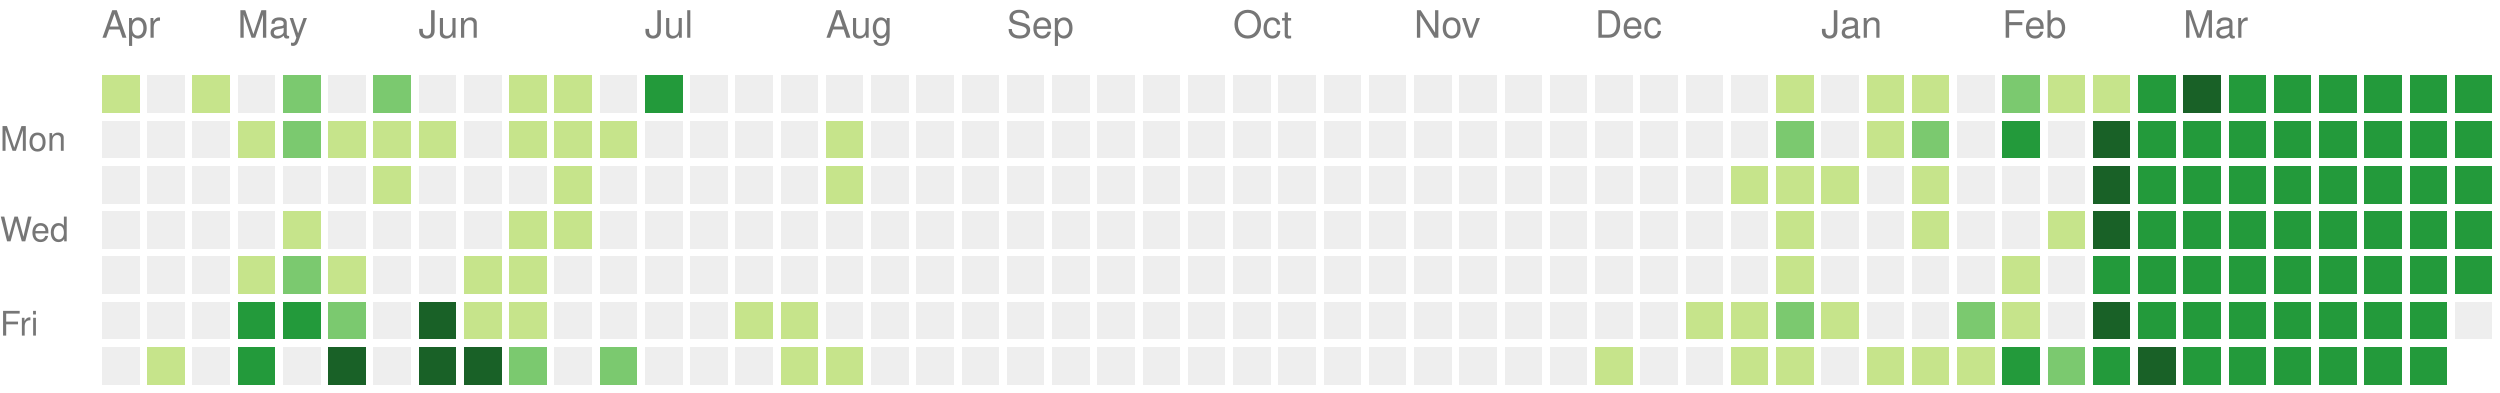
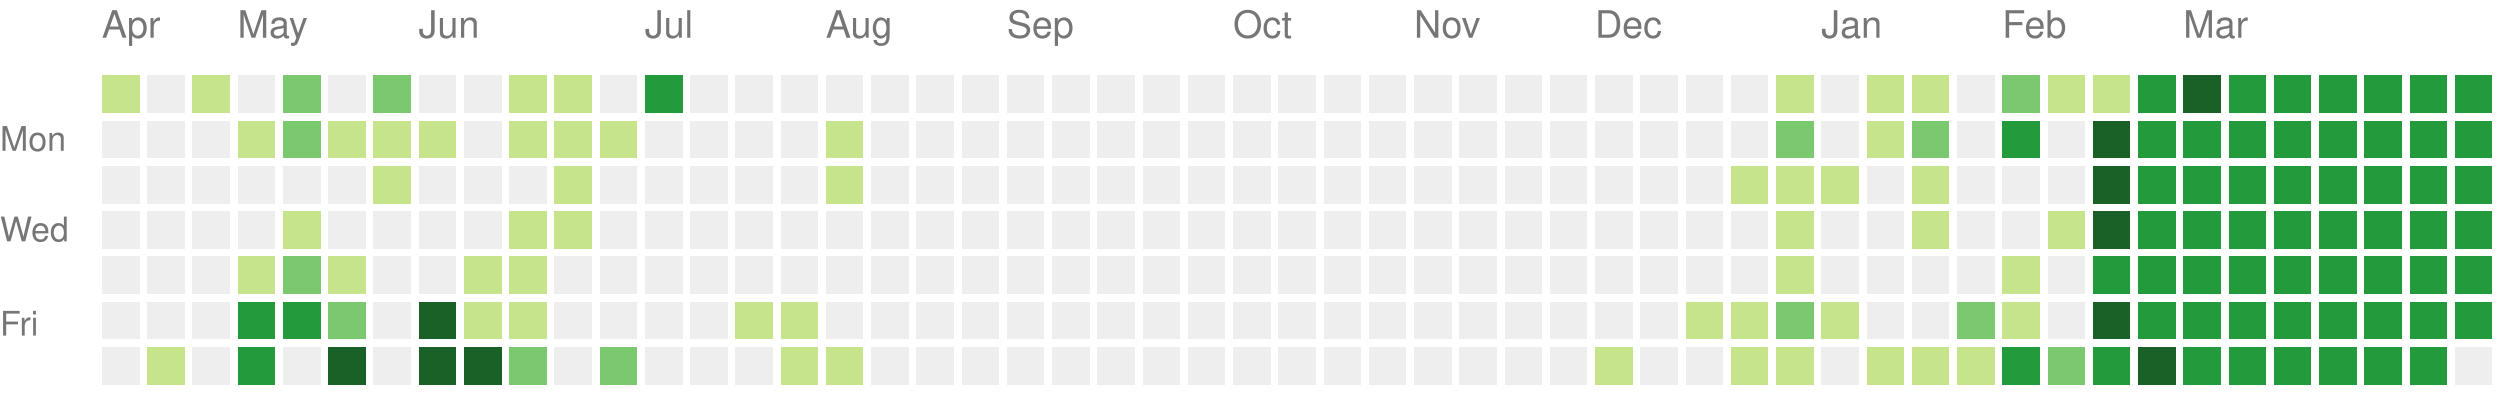
<svg xmlns="http://www.w3.org/2000/svg" version="1.1" width="663" height="104">
  <rect style="fill:#c6e48b;shape-rendering:crispedges;" data-score="1" data-date="2024-04-14" x="27" y="20" width="10" height="10" />
  <rect style="fill:#eeeeee;shape-rendering:crispedges;" data-score="0" data-date="2024-04-21" x="39" y="20" width="10" height="10" />
  <rect style="fill:#c6e48b;shape-rendering:crispedges;" data-score="1" data-date="2024-04-28" x="51" y="20" width="10" height="10" />
  <rect style="fill:#eeeeee;shape-rendering:crispedges;" data-score="0" data-date="2024-05-05" x="63" y="20" width="10" height="10" />
  <rect style="fill:#7bc96f;shape-rendering:crispedges;" data-score="2" data-date="2024-05-12" x="75" y="20" width="10" height="10" />
  <rect style="fill:#eeeeee;shape-rendering:crispedges;" data-score="0" data-date="2024-05-19" x="87" y="20" width="10" height="10" />
  <rect style="fill:#7bc96f;shape-rendering:crispedges;" data-score="2" data-date="2024-05-26" x="99" y="20" width="10" height="10" />
  <rect style="fill:#eeeeee;shape-rendering:crispedges;" data-score="0" data-date="2024-06-02" x="111" y="20" width="10" height="10" />
  <rect style="fill:#eeeeee;shape-rendering:crispedges;" data-score="0" data-date="2024-06-09" x="123" y="20" width="10" height="10" />
  <rect style="fill:#c6e48b;shape-rendering:crispedges;" data-score="1" data-date="2024-06-16" x="135" y="20" width="10" height="10" />
  <rect style="fill:#c6e48b;shape-rendering:crispedges;" data-score="1" data-date="2024-06-23" x="147" y="20" width="10" height="10" />
  <rect style="fill:#eeeeee;shape-rendering:crispedges;" data-score="0" data-date="2024-06-30" x="159" y="20" width="10" height="10" />
  <rect style="fill:#239a3b;shape-rendering:crispedges;" data-score="3" data-date="2024-07-07" x="171" y="20" width="10" height="10" />
  <rect style="fill:#eeeeee;shape-rendering:crispedges;" data-score="0" data-date="2024-07-14" x="183" y="20" width="10" height="10" />
  <rect style="fill:#eeeeee;shape-rendering:crispedges;" data-score="0" data-date="2024-07-21" x="195" y="20" width="10" height="10" />
  <rect style="fill:#eeeeee;shape-rendering:crispedges;" data-score="0" data-date="2024-07-28" x="207" y="20" width="10" height="10" />
  <rect style="fill:#eeeeee;shape-rendering:crispedges;" data-score="0" data-date="2024-08-04" x="219" y="20" width="10" height="10" />
  <rect style="fill:#eeeeee;shape-rendering:crispedges;" data-score="0" data-date="2024-08-11" x="231" y="20" width="10" height="10" />
  <rect style="fill:#eeeeee;shape-rendering:crispedges;" data-score="0" data-date="2024-08-18" x="243" y="20" width="10" height="10" />
  <rect style="fill:#eeeeee;shape-rendering:crispedges;" data-score="0" data-date="2024-08-25" x="255" y="20" width="10" height="10" />
  <rect style="fill:#eeeeee;shape-rendering:crispedges;" data-score="0" data-date="2024-09-01" x="267" y="20" width="10" height="10" />
  <rect style="fill:#eeeeee;shape-rendering:crispedges;" data-score="0" data-date="2024-09-08" x="279" y="20" width="10" height="10" />
  <rect style="fill:#eeeeee;shape-rendering:crispedges;" data-score="0" data-date="2024-09-15" x="291" y="20" width="10" height="10" />
  <rect style="fill:#eeeeee;shape-rendering:crispedges;" data-score="0" data-date="2024-09-22" x="303" y="20" width="10" height="10" />
  <rect style="fill:#eeeeee;shape-rendering:crispedges;" data-score="0" data-date="2024-09-29" x="315" y="20" width="10" height="10" />
  <rect style="fill:#eeeeee;shape-rendering:crispedges;" data-score="0" data-date="2024-10-06" x="327" y="20" width="10" height="10" />
  <rect style="fill:#eeeeee;shape-rendering:crispedges;" data-score="0" data-date="2024-10-13" x="339" y="20" width="10" height="10" />
  <rect style="fill:#eeeeee;shape-rendering:crispedges;" data-score="0" data-date="2024-10-20" x="351" y="20" width="10" height="10" />
  <rect style="fill:#eeeeee;shape-rendering:crispedges;" data-score="0" data-date="2024-10-27" x="363" y="20" width="10" height="10" />
  <rect style="fill:#eeeeee;shape-rendering:crispedges;" data-score="0" data-date="2024-11-03" x="375" y="20" width="10" height="10" />
  <rect style="fill:#eeeeee;shape-rendering:crispedges;" data-score="0" data-date="2024-11-10" x="387" y="20" width="10" height="10" />
  <rect style="fill:#eeeeee;shape-rendering:crispedges;" data-score="0" data-date="2024-11-17" x="399" y="20" width="10" height="10" />
  <rect style="fill:#eeeeee;shape-rendering:crispedges;" data-score="0" data-date="2024-11-24" x="411" y="20" width="10" height="10" />
  <rect style="fill:#eeeeee;shape-rendering:crispedges;" data-score="0" data-date="2024-12-01" x="423" y="20" width="10" height="10" />
  <rect style="fill:#eeeeee;shape-rendering:crispedges;" data-score="0" data-date="2024-12-08" x="435" y="20" width="10" height="10" />
  <rect style="fill:#eeeeee;shape-rendering:crispedges;" data-score="0" data-date="2024-12-15" x="447" y="20" width="10" height="10" />
  <rect style="fill:#eeeeee;shape-rendering:crispedges;" data-score="0" data-date="2024-12-22" x="459" y="20" width="10" height="10" />
  <rect style="fill:#c6e48b;shape-rendering:crispedges;" data-score="1" data-date="2024-12-29" x="471" y="20" width="10" height="10" />
  <rect style="fill:#eeeeee;shape-rendering:crispedges;" data-score="0" data-date="2025-01-05" x="483" y="20" width="10" height="10" />
  <rect style="fill:#c6e48b;shape-rendering:crispedges;" data-score="1" data-date="2025-01-12" x="495" y="20" width="10" height="10" />
  <rect style="fill:#c6e48b;shape-rendering:crispedges;" data-score="1" data-date="2025-01-19" x="507" y="20" width="10" height="10" />
  <rect style="fill:#eeeeee;shape-rendering:crispedges;" data-score="0" data-date="2025-01-26" x="519" y="20" width="10" height="10" />
  <rect style="fill:#7bc96f;shape-rendering:crispedges;" data-score="2" data-date="2025-02-02" x="531" y="20" width="10" height="10" />
  <rect style="fill:#c6e48b;shape-rendering:crispedges;" data-score="1" data-date="2025-02-09" x="543" y="20" width="10" height="10" />
  <rect style="fill:#c6e48b;shape-rendering:crispedges;" data-score="1" data-date="2025-02-16" x="555" y="20" width="10" height="10" />
  <rect style="fill:#239a3b;shape-rendering:crispedges;" data-score="3" data-date="2025-02-23" x="567" y="20" width="10" height="10" />
  <rect style="fill:#196127;shape-rendering:crispedges;" data-score="4" data-date="2025-03-02" x="579" y="20" width="10" height="10" />
  <rect style="fill:#239a3b;shape-rendering:crispedges;" data-score="3" data-date="2025-03-09" x="591" y="20" width="10" height="10" />
  <rect style="fill:#239a3b;shape-rendering:crispedges;" data-score="3" data-date="2025-03-16" x="603" y="20" width="10" height="10" />
  <rect style="fill:#239a3b;shape-rendering:crispedges;" data-score="3" data-date="2025-03-23" x="615" y="20" width="10" height="10" />
  <rect style="fill:#239a3b;shape-rendering:crispedges;" data-score="3" data-date="2025-03-30" x="627" y="20" width="10" height="10" />
  <rect style="fill:#239a3b;shape-rendering:crispedges;" data-score="3" data-date="2025-04-06" x="639" y="20" width="10" height="10" />
  <rect style="fill:#239a3b;shape-rendering:crispedges;" data-score="3" data-date="2025-04-13" x="651" y="20" width="10" height="10" />
  <rect style="fill:#eeeeee;shape-rendering:crispedges;" data-score="0" data-date="2024-04-15" x="27" y="32" width="10" height="10" />
  <rect style="fill:#eeeeee;shape-rendering:crispedges;" data-score="0" data-date="2024-04-22" x="39" y="32" width="10" height="10" />
  <rect style="fill:#eeeeee;shape-rendering:crispedges;" data-score="0" data-date="2024-04-29" x="51" y="32" width="10" height="10" />
  <rect style="fill:#c6e48b;shape-rendering:crispedges;" data-score="1" data-date="2024-05-06" x="63" y="32" width="10" height="10" />
  <rect style="fill:#7bc96f;shape-rendering:crispedges;" data-score="2" data-date="2024-05-13" x="75" y="32" width="10" height="10" />
  <rect style="fill:#c6e48b;shape-rendering:crispedges;" data-score="1" data-date="2024-05-20" x="87" y="32" width="10" height="10" />
  <rect style="fill:#c6e48b;shape-rendering:crispedges;" data-score="1" data-date="2024-05-27" x="99" y="32" width="10" height="10" />
  <rect style="fill:#c6e48b;shape-rendering:crispedges;" data-score="1" data-date="2024-06-03" x="111" y="32" width="10" height="10" />
  <rect style="fill:#eeeeee;shape-rendering:crispedges;" data-score="0" data-date="2024-06-10" x="123" y="32" width="10" height="10" />
  <rect style="fill:#c6e48b;shape-rendering:crispedges;" data-score="1" data-date="2024-06-17" x="135" y="32" width="10" height="10" />
  <rect style="fill:#c6e48b;shape-rendering:crispedges;" data-score="1" data-date="2024-06-24" x="147" y="32" width="10" height="10" />
  <rect style="fill:#c6e48b;shape-rendering:crispedges;" data-score="1" data-date="2024-07-01" x="159" y="32" width="10" height="10" />
  <rect style="fill:#eeeeee;shape-rendering:crispedges;" data-score="0" data-date="2024-07-08" x="171" y="32" width="10" height="10" />
  <rect style="fill:#eeeeee;shape-rendering:crispedges;" data-score="0" data-date="2024-07-15" x="183" y="32" width="10" height="10" />
  <rect style="fill:#eeeeee;shape-rendering:crispedges;" data-score="0" data-date="2024-07-22" x="195" y="32" width="10" height="10" />
  <rect style="fill:#eeeeee;shape-rendering:crispedges;" data-score="0" data-date="2024-07-29" x="207" y="32" width="10" height="10" />
  <rect style="fill:#c6e48b;shape-rendering:crispedges;" data-score="1" data-date="2024-08-05" x="219" y="32" width="10" height="10" />
  <rect style="fill:#eeeeee;shape-rendering:crispedges;" data-score="0" data-date="2024-08-12" x="231" y="32" width="10" height="10" />
  <rect style="fill:#eeeeee;shape-rendering:crispedges;" data-score="0" data-date="2024-08-19" x="243" y="32" width="10" height="10" />
  <rect style="fill:#eeeeee;shape-rendering:crispedges;" data-score="0" data-date="2024-08-26" x="255" y="32" width="10" height="10" />
  <rect style="fill:#eeeeee;shape-rendering:crispedges;" data-score="0" data-date="2024-09-02" x="267" y="32" width="10" height="10" />
  <rect style="fill:#eeeeee;shape-rendering:crispedges;" data-score="0" data-date="2024-09-09" x="279" y="32" width="10" height="10" />
  <rect style="fill:#eeeeee;shape-rendering:crispedges;" data-score="0" data-date="2024-09-16" x="291" y="32" width="10" height="10" />
  <rect style="fill:#eeeeee;shape-rendering:crispedges;" data-score="0" data-date="2024-09-23" x="303" y="32" width="10" height="10" />
  <rect style="fill:#eeeeee;shape-rendering:crispedges;" data-score="0" data-date="2024-09-30" x="315" y="32" width="10" height="10" />
  <rect style="fill:#eeeeee;shape-rendering:crispedges;" data-score="0" data-date="2024-10-07" x="327" y="32" width="10" height="10" />
  <rect style="fill:#eeeeee;shape-rendering:crispedges;" data-score="0" data-date="2024-10-14" x="339" y="32" width="10" height="10" />
  <rect style="fill:#eeeeee;shape-rendering:crispedges;" data-score="0" data-date="2024-10-21" x="351" y="32" width="10" height="10" />
  <rect style="fill:#eeeeee;shape-rendering:crispedges;" data-score="0" data-date="2024-10-28" x="363" y="32" width="10" height="10" />
  <rect style="fill:#eeeeee;shape-rendering:crispedges;" data-score="0" data-date="2024-11-04" x="375" y="32" width="10" height="10" />
  <rect style="fill:#eeeeee;shape-rendering:crispedges;" data-score="0" data-date="2024-11-11" x="387" y="32" width="10" height="10" />
  <rect style="fill:#eeeeee;shape-rendering:crispedges;" data-score="0" data-date="2024-11-18" x="399" y="32" width="10" height="10" />
  <rect style="fill:#eeeeee;shape-rendering:crispedges;" data-score="0" data-date="2024-11-25" x="411" y="32" width="10" height="10" />
  <rect style="fill:#eeeeee;shape-rendering:crispedges;" data-score="0" data-date="2024-12-02" x="423" y="32" width="10" height="10" />
  <rect style="fill:#eeeeee;shape-rendering:crispedges;" data-score="0" data-date="2024-12-09" x="435" y="32" width="10" height="10" />
  <rect style="fill:#eeeeee;shape-rendering:crispedges;" data-score="0" data-date="2024-12-16" x="447" y="32" width="10" height="10" />
  <rect style="fill:#eeeeee;shape-rendering:crispedges;" data-score="0" data-date="2024-12-23" x="459" y="32" width="10" height="10" />
  <rect style="fill:#7bc96f;shape-rendering:crispedges;" data-score="2" data-date="2024-12-30" x="471" y="32" width="10" height="10" />
  <rect style="fill:#eeeeee;shape-rendering:crispedges;" data-score="0" data-date="2025-01-06" x="483" y="32" width="10" height="10" />
  <rect style="fill:#c6e48b;shape-rendering:crispedges;" data-score="1" data-date="2025-01-13" x="495" y="32" width="10" height="10" />
  <rect style="fill:#7bc96f;shape-rendering:crispedges;" data-score="2" data-date="2025-01-20" x="507" y="32" width="10" height="10" />
  <rect style="fill:#eeeeee;shape-rendering:crispedges;" data-score="0" data-date="2025-01-27" x="519" y="32" width="10" height="10" />
  <rect style="fill:#239a3b;shape-rendering:crispedges;" data-score="3" data-date="2025-02-03" x="531" y="32" width="10" height="10" />
  <rect style="fill:#eeeeee;shape-rendering:crispedges;" data-score="0" data-date="2025-02-10" x="543" y="32" width="10" height="10" />
  <rect style="fill:#196127;shape-rendering:crispedges;" data-score="4" data-date="2025-02-17" x="555" y="32" width="10" height="10" />
  <rect style="fill:#239a3b;shape-rendering:crispedges;" data-score="3" data-date="2025-02-24" x="567" y="32" width="10" height="10" />
  <rect style="fill:#239a3b;shape-rendering:crispedges;" data-score="3" data-date="2025-03-03" x="579" y="32" width="10" height="10" />
  <rect style="fill:#239a3b;shape-rendering:crispedges;" data-score="3" data-date="2025-03-10" x="591" y="32" width="10" height="10" />
  <rect style="fill:#239a3b;shape-rendering:crispedges;" data-score="3" data-date="2025-03-17" x="603" y="32" width="10" height="10" />
  <rect style="fill:#239a3b;shape-rendering:crispedges;" data-score="3" data-date="2025-03-24" x="615" y="32" width="10" height="10" />
  <rect style="fill:#239a3b;shape-rendering:crispedges;" data-score="3" data-date="2025-03-31" x="627" y="32" width="10" height="10" />
  <rect style="fill:#239a3b;shape-rendering:crispedges;" data-score="3" data-date="2025-04-07" x="639" y="32" width="10" height="10" />
  <rect style="fill:#239a3b;shape-rendering:crispedges;" data-score="3" data-date="2025-04-14" x="651" y="32" width="10" height="10" />
  <rect style="fill:#eeeeee;shape-rendering:crispedges;" data-score="0" data-date="2024-04-16" x="27" y="44" width="10" height="10" />
  <rect style="fill:#eeeeee;shape-rendering:crispedges;" data-score="0" data-date="2024-04-23" x="39" y="44" width="10" height="10" />
  <rect style="fill:#eeeeee;shape-rendering:crispedges;" data-score="0" data-date="2024-04-30" x="51" y="44" width="10" height="10" />
  <rect style="fill:#eeeeee;shape-rendering:crispedges;" data-score="0" data-date="2024-05-07" x="63" y="44" width="10" height="10" />
  <rect style="fill:#eeeeee;shape-rendering:crispedges;" data-score="0" data-date="2024-05-14" x="75" y="44" width="10" height="10" />
  <rect style="fill:#eeeeee;shape-rendering:crispedges;" data-score="0" data-date="2024-05-21" x="87" y="44" width="10" height="10" />
  <rect style="fill:#c6e48b;shape-rendering:crispedges;" data-score="1" data-date="2024-05-28" x="99" y="44" width="10" height="10" />
  <rect style="fill:#eeeeee;shape-rendering:crispedges;" data-score="0" data-date="2024-06-04" x="111" y="44" width="10" height="10" />
  <rect style="fill:#eeeeee;shape-rendering:crispedges;" data-score="0" data-date="2024-06-11" x="123" y="44" width="10" height="10" />
  <rect style="fill:#eeeeee;shape-rendering:crispedges;" data-score="0" data-date="2024-06-18" x="135" y="44" width="10" height="10" />
  <rect style="fill:#c6e48b;shape-rendering:crispedges;" data-score="1" data-date="2024-06-25" x="147" y="44" width="10" height="10" />
  <rect style="fill:#eeeeee;shape-rendering:crispedges;" data-score="0" data-date="2024-07-02" x="159" y="44" width="10" height="10" />
  <rect style="fill:#eeeeee;shape-rendering:crispedges;" data-score="0" data-date="2024-07-09" x="171" y="44" width="10" height="10" />
  <rect style="fill:#eeeeee;shape-rendering:crispedges;" data-score="0" data-date="2024-07-16" x="183" y="44" width="10" height="10" />
  <rect style="fill:#eeeeee;shape-rendering:crispedges;" data-score="0" data-date="2024-07-23" x="195" y="44" width="10" height="10" />
  <rect style="fill:#eeeeee;shape-rendering:crispedges;" data-score="0" data-date="2024-07-30" x="207" y="44" width="10" height="10" />
  <rect style="fill:#c6e48b;shape-rendering:crispedges;" data-score="1" data-date="2024-08-06" x="219" y="44" width="10" height="10" />
  <rect style="fill:#eeeeee;shape-rendering:crispedges;" data-score="0" data-date="2024-08-13" x="231" y="44" width="10" height="10" />
  <rect style="fill:#eeeeee;shape-rendering:crispedges;" data-score="0" data-date="2024-08-20" x="243" y="44" width="10" height="10" />
  <rect style="fill:#eeeeee;shape-rendering:crispedges;" data-score="0" data-date="2024-08-27" x="255" y="44" width="10" height="10" />
  <rect style="fill:#eeeeee;shape-rendering:crispedges;" data-score="0" data-date="2024-09-03" x="267" y="44" width="10" height="10" />
  <rect style="fill:#eeeeee;shape-rendering:crispedges;" data-score="0" data-date="2024-09-10" x="279" y="44" width="10" height="10" />
  <rect style="fill:#eeeeee;shape-rendering:crispedges;" data-score="0" data-date="2024-09-17" x="291" y="44" width="10" height="10" />
  <rect style="fill:#eeeeee;shape-rendering:crispedges;" data-score="0" data-date="2024-09-24" x="303" y="44" width="10" height="10" />
  <rect style="fill:#eeeeee;shape-rendering:crispedges;" data-score="0" data-date="2024-10-01" x="315" y="44" width="10" height="10" />
  <rect style="fill:#eeeeee;shape-rendering:crispedges;" data-score="0" data-date="2024-10-08" x="327" y="44" width="10" height="10" />
  <rect style="fill:#eeeeee;shape-rendering:crispedges;" data-score="0" data-date="2024-10-15" x="339" y="44" width="10" height="10" />
  <rect style="fill:#eeeeee;shape-rendering:crispedges;" data-score="0" data-date="2024-10-22" x="351" y="44" width="10" height="10" />
  <rect style="fill:#eeeeee;shape-rendering:crispedges;" data-score="0" data-date="2024-10-29" x="363" y="44" width="10" height="10" />
  <rect style="fill:#eeeeee;shape-rendering:crispedges;" data-score="0" data-date="2024-11-05" x="375" y="44" width="10" height="10" />
  <rect style="fill:#eeeeee;shape-rendering:crispedges;" data-score="0" data-date="2024-11-12" x="387" y="44" width="10" height="10" />
  <rect style="fill:#eeeeee;shape-rendering:crispedges;" data-score="0" data-date="2024-11-19" x="399" y="44" width="10" height="10" />
  <rect style="fill:#eeeeee;shape-rendering:crispedges;" data-score="0" data-date="2024-11-26" x="411" y="44" width="10" height="10" />
  <rect style="fill:#eeeeee;shape-rendering:crispedges;" data-score="0" data-date="2024-12-03" x="423" y="44" width="10" height="10" />
  <rect style="fill:#eeeeee;shape-rendering:crispedges;" data-score="0" data-date="2024-12-10" x="435" y="44" width="10" height="10" />
  <rect style="fill:#eeeeee;shape-rendering:crispedges;" data-score="0" data-date="2024-12-17" x="447" y="44" width="10" height="10" />
  <rect style="fill:#c6e48b;shape-rendering:crispedges;" data-score="1" data-date="2024-12-24" x="459" y="44" width="10" height="10" />
  <rect style="fill:#c6e48b;shape-rendering:crispedges;" data-score="1" data-date="2024-12-31" x="471" y="44" width="10" height="10" />
  <rect style="fill:#c6e48b;shape-rendering:crispedges;" data-score="1" data-date="2025-01-07" x="483" y="44" width="10" height="10" />
  <rect style="fill:#eeeeee;shape-rendering:crispedges;" data-score="0" data-date="2025-01-14" x="495" y="44" width="10" height="10" />
  <rect style="fill:#c6e48b;shape-rendering:crispedges;" data-score="1" data-date="2025-01-21" x="507" y="44" width="10" height="10" />
  <rect style="fill:#eeeeee;shape-rendering:crispedges;" data-score="0" data-date="2025-01-28" x="519" y="44" width="10" height="10" />
  <rect style="fill:#eeeeee;shape-rendering:crispedges;" data-score="0" data-date="2025-02-04" x="531" y="44" width="10" height="10" />
  <rect style="fill:#eeeeee;shape-rendering:crispedges;" data-score="0" data-date="2025-02-11" x="543" y="44" width="10" height="10" />
  <rect style="fill:#196127;shape-rendering:crispedges;" data-score="4" data-date="2025-02-18" x="555" y="44" width="10" height="10" />
  <rect style="fill:#239a3b;shape-rendering:crispedges;" data-score="3" data-date="2025-02-25" x="567" y="44" width="10" height="10" />
  <rect style="fill:#239a3b;shape-rendering:crispedges;" data-score="3" data-date="2025-03-04" x="579" y="44" width="10" height="10" />
  <rect style="fill:#239a3b;shape-rendering:crispedges;" data-score="3" data-date="2025-03-11" x="591" y="44" width="10" height="10" />
  <rect style="fill:#239a3b;shape-rendering:crispedges;" data-score="3" data-date="2025-03-18" x="603" y="44" width="10" height="10" />
  <rect style="fill:#239a3b;shape-rendering:crispedges;" data-score="3" data-date="2025-03-25" x="615" y="44" width="10" height="10" />
  <rect style="fill:#239a3b;shape-rendering:crispedges;" data-score="3" data-date="2025-04-01" x="627" y="44" width="10" height="10" />
  <rect style="fill:#239a3b;shape-rendering:crispedges;" data-score="3" data-date="2025-04-08" x="639" y="44" width="10" height="10" />
  <rect style="fill:#239a3b;shape-rendering:crispedges;" data-score="3" data-date="2025-04-15" x="651" y="44" width="10" height="10" />
  <rect style="fill:#eeeeee;shape-rendering:crispedges;" data-score="0" data-date="2024-04-17" x="27" y="56" width="10" height="10" />
  <rect style="fill:#eeeeee;shape-rendering:crispedges;" data-score="0" data-date="2024-04-24" x="39" y="56" width="10" height="10" />
  <rect style="fill:#eeeeee;shape-rendering:crispedges;" data-score="0" data-date="2024-05-01" x="51" y="56" width="10" height="10" />
  <rect style="fill:#eeeeee;shape-rendering:crispedges;" data-score="0" data-date="2024-05-08" x="63" y="56" width="10" height="10" />
  <rect style="fill:#c6e48b;shape-rendering:crispedges;" data-score="1" data-date="2024-05-15" x="75" y="56" width="10" height="10" />
  <rect style="fill:#eeeeee;shape-rendering:crispedges;" data-score="0" data-date="2024-05-22" x="87" y="56" width="10" height="10" />
  <rect style="fill:#eeeeee;shape-rendering:crispedges;" data-score="0" data-date="2024-05-29" x="99" y="56" width="10" height="10" />
  <rect style="fill:#eeeeee;shape-rendering:crispedges;" data-score="0" data-date="2024-06-05" x="111" y="56" width="10" height="10" />
  <rect style="fill:#eeeeee;shape-rendering:crispedges;" data-score="0" data-date="2024-06-12" x="123" y="56" width="10" height="10" />
  <rect style="fill:#c6e48b;shape-rendering:crispedges;" data-score="1" data-date="2024-06-19" x="135" y="56" width="10" height="10" />
  <rect style="fill:#c6e48b;shape-rendering:crispedges;" data-score="1" data-date="2024-06-26" x="147" y="56" width="10" height="10" />
  <rect style="fill:#eeeeee;shape-rendering:crispedges;" data-score="0" data-date="2024-07-03" x="159" y="56" width="10" height="10" />
  <rect style="fill:#eeeeee;shape-rendering:crispedges;" data-score="0" data-date="2024-07-10" x="171" y="56" width="10" height="10" />
  <rect style="fill:#eeeeee;shape-rendering:crispedges;" data-score="0" data-date="2024-07-17" x="183" y="56" width="10" height="10" />
  <rect style="fill:#eeeeee;shape-rendering:crispedges;" data-score="0" data-date="2024-07-24" x="195" y="56" width="10" height="10" />
  <rect style="fill:#eeeeee;shape-rendering:crispedges;" data-score="0" data-date="2024-07-31" x="207" y="56" width="10" height="10" />
  <rect style="fill:#eeeeee;shape-rendering:crispedges;" data-score="0" data-date="2024-08-07" x="219" y="56" width="10" height="10" />
  <rect style="fill:#eeeeee;shape-rendering:crispedges;" data-score="0" data-date="2024-08-14" x="231" y="56" width="10" height="10" />
  <rect style="fill:#eeeeee;shape-rendering:crispedges;" data-score="0" data-date="2024-08-21" x="243" y="56" width="10" height="10" />
  <rect style="fill:#eeeeee;shape-rendering:crispedges;" data-score="0" data-date="2024-08-28" x="255" y="56" width="10" height="10" />
  <rect style="fill:#eeeeee;shape-rendering:crispedges;" data-score="0" data-date="2024-09-04" x="267" y="56" width="10" height="10" />
  <rect style="fill:#eeeeee;shape-rendering:crispedges;" data-score="0" data-date="2024-09-11" x="279" y="56" width="10" height="10" />
  <rect style="fill:#eeeeee;shape-rendering:crispedges;" data-score="0" data-date="2024-09-18" x="291" y="56" width="10" height="10" />
  <rect style="fill:#eeeeee;shape-rendering:crispedges;" data-score="0" data-date="2024-09-25" x="303" y="56" width="10" height="10" />
  <rect style="fill:#eeeeee;shape-rendering:crispedges;" data-score="0" data-date="2024-10-02" x="315" y="56" width="10" height="10" />
  <rect style="fill:#eeeeee;shape-rendering:crispedges;" data-score="0" data-date="2024-10-09" x="327" y="56" width="10" height="10" />
  <rect style="fill:#eeeeee;shape-rendering:crispedges;" data-score="0" data-date="2024-10-16" x="339" y="56" width="10" height="10" />
  <rect style="fill:#eeeeee;shape-rendering:crispedges;" data-score="0" data-date="2024-10-23" x="351" y="56" width="10" height="10" />
  <rect style="fill:#eeeeee;shape-rendering:crispedges;" data-score="0" data-date="2024-10-30" x="363" y="56" width="10" height="10" />
  <rect style="fill:#eeeeee;shape-rendering:crispedges;" data-score="0" data-date="2024-11-06" x="375" y="56" width="10" height="10" />
  <rect style="fill:#eeeeee;shape-rendering:crispedges;" data-score="0" data-date="2024-11-13" x="387" y="56" width="10" height="10" />
  <rect style="fill:#eeeeee;shape-rendering:crispedges;" data-score="0" data-date="2024-11-20" x="399" y="56" width="10" height="10" />
  <rect style="fill:#eeeeee;shape-rendering:crispedges;" data-score="0" data-date="2024-11-27" x="411" y="56" width="10" height="10" />
  <rect style="fill:#eeeeee;shape-rendering:crispedges;" data-score="0" data-date="2024-12-04" x="423" y="56" width="10" height="10" />
  <rect style="fill:#eeeeee;shape-rendering:crispedges;" data-score="0" data-date="2024-12-11" x="435" y="56" width="10" height="10" />
  <rect style="fill:#eeeeee;shape-rendering:crispedges;" data-score="0" data-date="2024-12-18" x="447" y="56" width="10" height="10" />
  <rect style="fill:#eeeeee;shape-rendering:crispedges;" data-score="0" data-date="2024-12-25" x="459" y="56" width="10" height="10" />
  <rect style="fill:#c6e48b;shape-rendering:crispedges;" data-score="1" data-date="2025-01-01" x="471" y="56" width="10" height="10" />
  <rect style="fill:#eeeeee;shape-rendering:crispedges;" data-score="0" data-date="2025-01-08" x="483" y="56" width="10" height="10" />
  <rect style="fill:#eeeeee;shape-rendering:crispedges;" data-score="0" data-date="2025-01-15" x="495" y="56" width="10" height="10" />
  <rect style="fill:#c6e48b;shape-rendering:crispedges;" data-score="1" data-date="2025-01-22" x="507" y="56" width="10" height="10" />
  <rect style="fill:#eeeeee;shape-rendering:crispedges;" data-score="0" data-date="2025-01-29" x="519" y="56" width="10" height="10" />
  <rect style="fill:#eeeeee;shape-rendering:crispedges;" data-score="0" data-date="2025-02-05" x="531" y="56" width="10" height="10" />
  <rect style="fill:#c6e48b;shape-rendering:crispedges;" data-score="1" data-date="2025-02-12" x="543" y="56" width="10" height="10" />
  <rect style="fill:#196127;shape-rendering:crispedges;" data-score="4" data-date="2025-02-19" x="555" y="56" width="10" height="10" />
  <rect style="fill:#239a3b;shape-rendering:crispedges;" data-score="3" data-date="2025-02-26" x="567" y="56" width="10" height="10" />
  <rect style="fill:#239a3b;shape-rendering:crispedges;" data-score="3" data-date="2025-03-05" x="579" y="56" width="10" height="10" />
  <rect style="fill:#239a3b;shape-rendering:crispedges;" data-score="3" data-date="2025-03-12" x="591" y="56" width="10" height="10" />
  <rect style="fill:#239a3b;shape-rendering:crispedges;" data-score="3" data-date="2025-03-19" x="603" y="56" width="10" height="10" />
  <rect style="fill:#239a3b;shape-rendering:crispedges;" data-score="3" data-date="2025-03-26" x="615" y="56" width="10" height="10" />
  <rect style="fill:#239a3b;shape-rendering:crispedges;" data-score="3" data-date="2025-04-02" x="627" y="56" width="10" height="10" />
  <rect style="fill:#239a3b;shape-rendering:crispedges;" data-score="3" data-date="2025-04-09" x="639" y="56" width="10" height="10" />
  <rect style="fill:#239a3b;shape-rendering:crispedges;" data-score="3" data-date="2025-04-16" x="651" y="56" width="10" height="10" />
  <rect style="fill:#eeeeee;shape-rendering:crispedges;" data-score="0" data-date="2024-04-18" x="27" y="68" width="10" height="10" />
  <rect style="fill:#eeeeee;shape-rendering:crispedges;" data-score="0" data-date="2024-04-25" x="39" y="68" width="10" height="10" />
  <rect style="fill:#eeeeee;shape-rendering:crispedges;" data-score="0" data-date="2024-05-02" x="51" y="68" width="10" height="10" />
  <rect style="fill:#c6e48b;shape-rendering:crispedges;" data-score="1" data-date="2024-05-09" x="63" y="68" width="10" height="10" />
  <rect style="fill:#7bc96f;shape-rendering:crispedges;" data-score="2" data-date="2024-05-16" x="75" y="68" width="10" height="10" />
  <rect style="fill:#c6e48b;shape-rendering:crispedges;" data-score="1" data-date="2024-05-23" x="87" y="68" width="10" height="10" />
  <rect style="fill:#eeeeee;shape-rendering:crispedges;" data-score="0" data-date="2024-05-30" x="99" y="68" width="10" height="10" />
  <rect style="fill:#eeeeee;shape-rendering:crispedges;" data-score="0" data-date="2024-06-06" x="111" y="68" width="10" height="10" />
  <rect style="fill:#c6e48b;shape-rendering:crispedges;" data-score="1" data-date="2024-06-13" x="123" y="68" width="10" height="10" />
  <rect style="fill:#c6e48b;shape-rendering:crispedges;" data-score="1" data-date="2024-06-20" x="135" y="68" width="10" height="10" />
  <rect style="fill:#eeeeee;shape-rendering:crispedges;" data-score="0" data-date="2024-06-27" x="147" y="68" width="10" height="10" />
  <rect style="fill:#eeeeee;shape-rendering:crispedges;" data-score="0" data-date="2024-07-04" x="159" y="68" width="10" height="10" />
  <rect style="fill:#eeeeee;shape-rendering:crispedges;" data-score="0" data-date="2024-07-11" x="171" y="68" width="10" height="10" />
  <rect style="fill:#eeeeee;shape-rendering:crispedges;" data-score="0" data-date="2024-07-18" x="183" y="68" width="10" height="10" />
  <rect style="fill:#eeeeee;shape-rendering:crispedges;" data-score="0" data-date="2024-07-25" x="195" y="68" width="10" height="10" />
  <rect style="fill:#eeeeee;shape-rendering:crispedges;" data-score="0" data-date="2024-08-01" x="207" y="68" width="10" height="10" />
  <rect style="fill:#eeeeee;shape-rendering:crispedges;" data-score="0" data-date="2024-08-08" x="219" y="68" width="10" height="10" />
  <rect style="fill:#eeeeee;shape-rendering:crispedges;" data-score="0" data-date="2024-08-15" x="231" y="68" width="10" height="10" />
  <rect style="fill:#eeeeee;shape-rendering:crispedges;" data-score="0" data-date="2024-08-22" x="243" y="68" width="10" height="10" />
  <rect style="fill:#eeeeee;shape-rendering:crispedges;" data-score="0" data-date="2024-08-29" x="255" y="68" width="10" height="10" />
  <rect style="fill:#eeeeee;shape-rendering:crispedges;" data-score="0" data-date="2024-09-05" x="267" y="68" width="10" height="10" />
  <rect style="fill:#eeeeee;shape-rendering:crispedges;" data-score="0" data-date="2024-09-12" x="279" y="68" width="10" height="10" />
  <rect style="fill:#eeeeee;shape-rendering:crispedges;" data-score="0" data-date="2024-09-19" x="291" y="68" width="10" height="10" />
  <rect style="fill:#eeeeee;shape-rendering:crispedges;" data-score="0" data-date="2024-09-26" x="303" y="68" width="10" height="10" />
  <rect style="fill:#eeeeee;shape-rendering:crispedges;" data-score="0" data-date="2024-10-03" x="315" y="68" width="10" height="10" />
  <rect style="fill:#eeeeee;shape-rendering:crispedges;" data-score="0" data-date="2024-10-10" x="327" y="68" width="10" height="10" />
  <rect style="fill:#eeeeee;shape-rendering:crispedges;" data-score="0" data-date="2024-10-17" x="339" y="68" width="10" height="10" />
  <rect style="fill:#eeeeee;shape-rendering:crispedges;" data-score="0" data-date="2024-10-24" x="351" y="68" width="10" height="10" />
  <rect style="fill:#eeeeee;shape-rendering:crispedges;" data-score="0" data-date="2024-10-31" x="363" y="68" width="10" height="10" />
  <rect style="fill:#eeeeee;shape-rendering:crispedges;" data-score="0" data-date="2024-11-07" x="375" y="68" width="10" height="10" />
  <rect style="fill:#eeeeee;shape-rendering:crispedges;" data-score="0" data-date="2024-11-14" x="387" y="68" width="10" height="10" />
  <rect style="fill:#eeeeee;shape-rendering:crispedges;" data-score="0" data-date="2024-11-21" x="399" y="68" width="10" height="10" />
  <rect style="fill:#eeeeee;shape-rendering:crispedges;" data-score="0" data-date="2024-11-28" x="411" y="68" width="10" height="10" />
  <rect style="fill:#eeeeee;shape-rendering:crispedges;" data-score="0" data-date="2024-12-05" x="423" y="68" width="10" height="10" />
  <rect style="fill:#eeeeee;shape-rendering:crispedges;" data-score="0" data-date="2024-12-12" x="435" y="68" width="10" height="10" />
  <rect style="fill:#eeeeee;shape-rendering:crispedges;" data-score="0" data-date="2024-12-19" x="447" y="68" width="10" height="10" />
  <rect style="fill:#eeeeee;shape-rendering:crispedges;" data-score="0" data-date="2024-12-26" x="459" y="68" width="10" height="10" />
  <rect style="fill:#c6e48b;shape-rendering:crispedges;" data-score="1" data-date="2025-01-02" x="471" y="68" width="10" height="10" />
  <rect style="fill:#eeeeee;shape-rendering:crispedges;" data-score="0" data-date="2025-01-09" x="483" y="68" width="10" height="10" />
  <rect style="fill:#eeeeee;shape-rendering:crispedges;" data-score="0" data-date="2025-01-16" x="495" y="68" width="10" height="10" />
  <rect style="fill:#eeeeee;shape-rendering:crispedges;" data-score="0" data-date="2025-01-23" x="507" y="68" width="10" height="10" />
  <rect style="fill:#eeeeee;shape-rendering:crispedges;" data-score="0" data-date="2025-01-30" x="519" y="68" width="10" height="10" />
  <rect style="fill:#c6e48b;shape-rendering:crispedges;" data-score="1" data-date="2025-02-06" x="531" y="68" width="10" height="10" />
  <rect style="fill:#eeeeee;shape-rendering:crispedges;" data-score="0" data-date="2025-02-13" x="543" y="68" width="10" height="10" />
  <rect style="fill:#239a3b;shape-rendering:crispedges;" data-score="3" data-date="2025-02-20" x="555" y="68" width="10" height="10" />
  <rect style="fill:#239a3b;shape-rendering:crispedges;" data-score="3" data-date="2025-02-27" x="567" y="68" width="10" height="10" />
  <rect style="fill:#239a3b;shape-rendering:crispedges;" data-score="3" data-date="2025-03-06" x="579" y="68" width="10" height="10" />
  <rect style="fill:#239a3b;shape-rendering:crispedges;" data-score="3" data-date="2025-03-13" x="591" y="68" width="10" height="10" />
  <rect style="fill:#239a3b;shape-rendering:crispedges;" data-score="3" data-date="2025-03-20" x="603" y="68" width="10" height="10" />
  <rect style="fill:#239a3b;shape-rendering:crispedges;" data-score="3" data-date="2025-03-27" x="615" y="68" width="10" height="10" />
  <rect style="fill:#239a3b;shape-rendering:crispedges;" data-score="3" data-date="2025-04-03" x="627" y="68" width="10" height="10" />
  <rect style="fill:#239a3b;shape-rendering:crispedges;" data-score="3" data-date="2025-04-10" x="639" y="68" width="10" height="10" />
  <rect style="fill:#239a3b;shape-rendering:crispedges;" data-score="3" data-date="2025-04-17" x="651" y="68" width="10" height="10" />
  <rect style="fill:#eeeeee;shape-rendering:crispedges;" data-score="0" data-date="2024-04-19" x="27" y="80" width="10" height="10" />
  <rect style="fill:#eeeeee;shape-rendering:crispedges;" data-score="0" data-date="2024-04-26" x="39" y="80" width="10" height="10" />
  <rect style="fill:#eeeeee;shape-rendering:crispedges;" data-score="0" data-date="2024-05-03" x="51" y="80" width="10" height="10" />
  <rect style="fill:#239a3b;shape-rendering:crispedges;" data-score="3" data-date="2024-05-10" x="63" y="80" width="10" height="10" />
  <rect style="fill:#239a3b;shape-rendering:crispedges;" data-score="3" data-date="2024-05-17" x="75" y="80" width="10" height="10" />
  <rect style="fill:#7bc96f;shape-rendering:crispedges;" data-score="2" data-date="2024-05-24" x="87" y="80" width="10" height="10" />
  <rect style="fill:#eeeeee;shape-rendering:crispedges;" data-score="0" data-date="2024-05-31" x="99" y="80" width="10" height="10" />
  <rect style="fill:#196127;shape-rendering:crispedges;" data-score="4" data-date="2024-06-07" x="111" y="80" width="10" height="10" />
  <rect style="fill:#c6e48b;shape-rendering:crispedges;" data-score="1" data-date="2024-06-14" x="123" y="80" width="10" height="10" />
  <rect style="fill:#c6e48b;shape-rendering:crispedges;" data-score="1" data-date="2024-06-21" x="135" y="80" width="10" height="10" />
  <rect style="fill:#eeeeee;shape-rendering:crispedges;" data-score="0" data-date="2024-06-28" x="147" y="80" width="10" height="10" />
  <rect style="fill:#eeeeee;shape-rendering:crispedges;" data-score="0" data-date="2024-07-05" x="159" y="80" width="10" height="10" />
  <rect style="fill:#eeeeee;shape-rendering:crispedges;" data-score="0" data-date="2024-07-12" x="171" y="80" width="10" height="10" />
  <rect style="fill:#eeeeee;shape-rendering:crispedges;" data-score="0" data-date="2024-07-19" x="183" y="80" width="10" height="10" />
  <rect style="fill:#c6e48b;shape-rendering:crispedges;" data-score="1" data-date="2024-07-26" x="195" y="80" width="10" height="10" />
  <rect style="fill:#c6e48b;shape-rendering:crispedges;" data-score="1" data-date="2024-08-02" x="207" y="80" width="10" height="10" />
  <rect style="fill:#eeeeee;shape-rendering:crispedges;" data-score="0" data-date="2024-08-09" x="219" y="80" width="10" height="10" />
  <rect style="fill:#eeeeee;shape-rendering:crispedges;" data-score="0" data-date="2024-08-16" x="231" y="80" width="10" height="10" />
  <rect style="fill:#eeeeee;shape-rendering:crispedges;" data-score="0" data-date="2024-08-23" x="243" y="80" width="10" height="10" />
  <rect style="fill:#eeeeee;shape-rendering:crispedges;" data-score="0" data-date="2024-08-30" x="255" y="80" width="10" height="10" />
  <rect style="fill:#eeeeee;shape-rendering:crispedges;" data-score="0" data-date="2024-09-06" x="267" y="80" width="10" height="10" />
  <rect style="fill:#eeeeee;shape-rendering:crispedges;" data-score="0" data-date="2024-09-13" x="279" y="80" width="10" height="10" />
  <rect style="fill:#eeeeee;shape-rendering:crispedges;" data-score="0" data-date="2024-09-20" x="291" y="80" width="10" height="10" />
  <rect style="fill:#eeeeee;shape-rendering:crispedges;" data-score="0" data-date="2024-09-27" x="303" y="80" width="10" height="10" />
  <rect style="fill:#eeeeee;shape-rendering:crispedges;" data-score="0" data-date="2024-10-04" x="315" y="80" width="10" height="10" />
  <rect style="fill:#eeeeee;shape-rendering:crispedges;" data-score="0" data-date="2024-10-11" x="327" y="80" width="10" height="10" />
  <rect style="fill:#eeeeee;shape-rendering:crispedges;" data-score="0" data-date="2024-10-18" x="339" y="80" width="10" height="10" />
  <rect style="fill:#eeeeee;shape-rendering:crispedges;" data-score="0" data-date="2024-10-25" x="351" y="80" width="10" height="10" />
  <rect style="fill:#eeeeee;shape-rendering:crispedges;" data-score="0" data-date="2024-11-01" x="363" y="80" width="10" height="10" />
  <rect style="fill:#eeeeee;shape-rendering:crispedges;" data-score="0" data-date="2024-11-08" x="375" y="80" width="10" height="10" />
  <rect style="fill:#eeeeee;shape-rendering:crispedges;" data-score="0" data-date="2024-11-15" x="387" y="80" width="10" height="10" />
  <rect style="fill:#eeeeee;shape-rendering:crispedges;" data-score="0" data-date="2024-11-22" x="399" y="80" width="10" height="10" />
  <rect style="fill:#eeeeee;shape-rendering:crispedges;" data-score="0" data-date="2024-11-29" x="411" y="80" width="10" height="10" />
  <rect style="fill:#eeeeee;shape-rendering:crispedges;" data-score="0" data-date="2024-12-06" x="423" y="80" width="10" height="10" />
  <rect style="fill:#eeeeee;shape-rendering:crispedges;" data-score="0" data-date="2024-12-13" x="435" y="80" width="10" height="10" />
  <rect style="fill:#c6e48b;shape-rendering:crispedges;" data-score="1" data-date="2024-12-20" x="447" y="80" width="10" height="10" />
  <rect style="fill:#c6e48b;shape-rendering:crispedges;" data-score="1" data-date="2024-12-27" x="459" y="80" width="10" height="10" />
  <rect style="fill:#7bc96f;shape-rendering:crispedges;" data-score="2" data-date="2025-01-03" x="471" y="80" width="10" height="10" />
  <rect style="fill:#c6e48b;shape-rendering:crispedges;" data-score="1" data-date="2025-01-10" x="483" y="80" width="10" height="10" />
  <rect style="fill:#eeeeee;shape-rendering:crispedges;" data-score="0" data-date="2025-01-17" x="495" y="80" width="10" height="10" />
  <rect style="fill:#eeeeee;shape-rendering:crispedges;" data-score="0" data-date="2025-01-24" x="507" y="80" width="10" height="10" />
  <rect style="fill:#7bc96f;shape-rendering:crispedges;" data-score="2" data-date="2025-01-31" x="519" y="80" width="10" height="10" />
  <rect style="fill:#c6e48b;shape-rendering:crispedges;" data-score="1" data-date="2025-02-07" x="531" y="80" width="10" height="10" />
  <rect style="fill:#eeeeee;shape-rendering:crispedges;" data-score="0" data-date="2025-02-14" x="543" y="80" width="10" height="10" />
  <rect style="fill:#196127;shape-rendering:crispedges;" data-score="4" data-date="2025-02-21" x="555" y="80" width="10" height="10" />
  <rect style="fill:#239a3b;shape-rendering:crispedges;" data-score="3" data-date="2025-02-28" x="567" y="80" width="10" height="10" />
  <rect style="fill:#239a3b;shape-rendering:crispedges;" data-score="3" data-date="2025-03-07" x="579" y="80" width="10" height="10" />
  <rect style="fill:#239a3b;shape-rendering:crispedges;" data-score="3" data-date="2025-03-14" x="591" y="80" width="10" height="10" />
  <rect style="fill:#239a3b;shape-rendering:crispedges;" data-score="3" data-date="2025-03-21" x="603" y="80" width="10" height="10" />
  <rect style="fill:#239a3b;shape-rendering:crispedges;" data-score="3" data-date="2025-03-28" x="615" y="80" width="10" height="10" />
  <rect style="fill:#239a3b;shape-rendering:crispedges;" data-score="3" data-date="2025-04-04" x="627" y="80" width="10" height="10" />
  <rect style="fill:#239a3b;shape-rendering:crispedges;" data-score="3" data-date="2025-04-11" x="639" y="80" width="10" height="10" />
-   <rect style="fill:#eeeeee;shape-rendering:crispedges;" data-score="0" data-date="2025-04-18" x="651" y="80" width="10" height="10" />
+   <rect style="fill:#239a3b;shape-rendering:crispedges;" data-score="3" data-date="2025-04-18" x="651" y="80" width="10" height="10" />
  <rect style="fill:#eeeeee;shape-rendering:crispedges;" data-score="0" data-date="2024-04-20" x="27" y="92" width="10" height="10" />
  <rect style="fill:#c6e48b;shape-rendering:crispedges;" data-score="1" data-date="2024-04-27" x="39" y="92" width="10" height="10" />
  <rect style="fill:#eeeeee;shape-rendering:crispedges;" data-score="0" data-date="2024-05-04" x="51" y="92" width="10" height="10" />
  <rect style="fill:#239a3b;shape-rendering:crispedges;" data-score="3" data-date="2024-05-11" x="63" y="92" width="10" height="10" />
  <rect style="fill:#eeeeee;shape-rendering:crispedges;" data-score="0" data-date="2024-05-18" x="75" y="92" width="10" height="10" />
  <rect style="fill:#196127;shape-rendering:crispedges;" data-score="4" data-date="2024-05-25" x="87" y="92" width="10" height="10" />
  <rect style="fill:#eeeeee;shape-rendering:crispedges;" data-score="0" data-date="2024-06-01" x="99" y="92" width="10" height="10" />
  <rect style="fill:#196127;shape-rendering:crispedges;" data-score="4" data-date="2024-06-08" x="111" y="92" width="10" height="10" />
  <rect style="fill:#196127;shape-rendering:crispedges;" data-score="4" data-date="2024-06-15" x="123" y="92" width="10" height="10" />
  <rect style="fill:#7bc96f;shape-rendering:crispedges;" data-score="2" data-date="2024-06-22" x="135" y="92" width="10" height="10" />
  <rect style="fill:#eeeeee;shape-rendering:crispedges;" data-score="0" data-date="2024-06-29" x="147" y="92" width="10" height="10" />
  <rect style="fill:#7bc96f;shape-rendering:crispedges;" data-score="2" data-date="2024-07-06" x="159" y="92" width="10" height="10" />
  <rect style="fill:#eeeeee;shape-rendering:crispedges;" data-score="0" data-date="2024-07-13" x="171" y="92" width="10" height="10" />
  <rect style="fill:#eeeeee;shape-rendering:crispedges;" data-score="0" data-date="2024-07-20" x="183" y="92" width="10" height="10" />
  <rect style="fill:#eeeeee;shape-rendering:crispedges;" data-score="0" data-date="2024-07-27" x="195" y="92" width="10" height="10" />
  <rect style="fill:#c6e48b;shape-rendering:crispedges;" data-score="1" data-date="2024-08-03" x="207" y="92" width="10" height="10" />
  <rect style="fill:#c6e48b;shape-rendering:crispedges;" data-score="1" data-date="2024-08-10" x="219" y="92" width="10" height="10" />
  <rect style="fill:#eeeeee;shape-rendering:crispedges;" data-score="0" data-date="2024-08-17" x="231" y="92" width="10" height="10" />
  <rect style="fill:#eeeeee;shape-rendering:crispedges;" data-score="0" data-date="2024-08-24" x="243" y="92" width="10" height="10" />
  <rect style="fill:#eeeeee;shape-rendering:crispedges;" data-score="0" data-date="2024-08-31" x="255" y="92" width="10" height="10" />
  <rect style="fill:#eeeeee;shape-rendering:crispedges;" data-score="0" data-date="2024-09-07" x="267" y="92" width="10" height="10" />
  <rect style="fill:#eeeeee;shape-rendering:crispedges;" data-score="0" data-date="2024-09-14" x="279" y="92" width="10" height="10" />
  <rect style="fill:#eeeeee;shape-rendering:crispedges;" data-score="0" data-date="2024-09-21" x="291" y="92" width="10" height="10" />
  <rect style="fill:#eeeeee;shape-rendering:crispedges;" data-score="0" data-date="2024-09-28" x="303" y="92" width="10" height="10" />
  <rect style="fill:#eeeeee;shape-rendering:crispedges;" data-score="0" data-date="2024-10-05" x="315" y="92" width="10" height="10" />
  <rect style="fill:#eeeeee;shape-rendering:crispedges;" data-score="0" data-date="2024-10-12" x="327" y="92" width="10" height="10" />
  <rect style="fill:#eeeeee;shape-rendering:crispedges;" data-score="0" data-date="2024-10-19" x="339" y="92" width="10" height="10" />
  <rect style="fill:#eeeeee;shape-rendering:crispedges;" data-score="0" data-date="2024-10-26" x="351" y="92" width="10" height="10" />
  <rect style="fill:#eeeeee;shape-rendering:crispedges;" data-score="0" data-date="2024-11-02" x="363" y="92" width="10" height="10" />
  <rect style="fill:#eeeeee;shape-rendering:crispedges;" data-score="0" data-date="2024-11-09" x="375" y="92" width="10" height="10" />
  <rect style="fill:#eeeeee;shape-rendering:crispedges;" data-score="0" data-date="2024-11-16" x="387" y="92" width="10" height="10" />
  <rect style="fill:#eeeeee;shape-rendering:crispedges;" data-score="0" data-date="2024-11-23" x="399" y="92" width="10" height="10" />
  <rect style="fill:#eeeeee;shape-rendering:crispedges;" data-score="0" data-date="2024-11-30" x="411" y="92" width="10" height="10" />
  <rect style="fill:#c6e48b;shape-rendering:crispedges;" data-score="1" data-date="2024-12-07" x="423" y="92" width="10" height="10" />
  <rect style="fill:#eeeeee;shape-rendering:crispedges;" data-score="0" data-date="2024-12-14" x="435" y="92" width="10" height="10" />
  <rect style="fill:#eeeeee;shape-rendering:crispedges;" data-score="0" data-date="2024-12-21" x="447" y="92" width="10" height="10" />
  <rect style="fill:#c6e48b;shape-rendering:crispedges;" data-score="1" data-date="2024-12-28" x="459" y="92" width="10" height="10" />
  <rect style="fill:#c6e48b;shape-rendering:crispedges;" data-score="1" data-date="2025-01-04" x="471" y="92" width="10" height="10" />
  <rect style="fill:#eeeeee;shape-rendering:crispedges;" data-score="0" data-date="2025-01-11" x="483" y="92" width="10" height="10" />
  <rect style="fill:#c6e48b;shape-rendering:crispedges;" data-score="1" data-date="2025-01-18" x="495" y="92" width="10" height="10" />
  <rect style="fill:#c6e48b;shape-rendering:crispedges;" data-score="1" data-date="2025-01-25" x="507" y="92" width="10" height="10" />
  <rect style="fill:#c6e48b;shape-rendering:crispedges;" data-score="1" data-date="2025-02-01" x="519" y="92" width="10" height="10" />
  <rect style="fill:#239a3b;shape-rendering:crispedges;" data-score="3" data-date="2025-02-08" x="531" y="92" width="10" height="10" />
  <rect style="fill:#7bc96f;shape-rendering:crispedges;" data-score="2" data-date="2025-02-15" x="543" y="92" width="10" height="10" />
  <rect style="fill:#239a3b;shape-rendering:crispedges;" data-score="3" data-date="2025-02-22" x="555" y="92" width="10" height="10" />
  <rect style="fill:#196127;shape-rendering:crispedges;" data-score="4" data-date="2025-03-01" x="567" y="92" width="10" height="10" />
  <rect style="fill:#239a3b;shape-rendering:crispedges;" data-score="3" data-date="2025-03-08" x="579" y="92" width="10" height="10" />
  <rect style="fill:#239a3b;shape-rendering:crispedges;" data-score="3" data-date="2025-03-15" x="591" y="92" width="10" height="10" />
  <rect style="fill:#239a3b;shape-rendering:crispedges;" data-score="3" data-date="2025-03-22" x="603" y="92" width="10" height="10" />
  <rect style="fill:#239a3b;shape-rendering:crispedges;" data-score="3" data-date="2025-03-29" x="615" y="92" width="10" height="10" />
  <rect style="fill:#239a3b;shape-rendering:crispedges;" data-score="3" data-date="2025-04-05" x="627" y="92" width="10" height="10" />
  <rect style="fill:#239a3b;shape-rendering:crispedges;" data-score="3" data-date="2025-04-12" x="639" y="92" width="10" height="10" />
+   <rect style="fill:#eeeeee;shape-rendering:crispedges;" data-score="0" data-date="2025-04-19" x="651" y="92" width="10" height="10" />
  <text style="fill:#767676;text-anchor:start;text-align:center;font-family:-apple-system, BlinkMacSystemFont, 'Segoe UI', Helvetica, Arial, sans-serif, 'Apple Color Emoji', 'Segoe UI Emoji', 'Segoe UI Symbol';white-space:nowrap;font-size:9px;display:none;" x="0" y="28">Sun</text>
  <text style="fill:#767676;text-anchor:start;text-align:center;font-family:-apple-system, BlinkMacSystemFont, 'Segoe UI', Helvetica, Arial, sans-serif, 'Apple Color Emoji', 'Segoe UI Emoji', 'Segoe UI Symbol';white-space:nowrap;font-size:9px;" x="0" y="40">Mon</text>
  <text style="fill:#767676;text-anchor:start;text-align:center;font-family:-apple-system, BlinkMacSystemFont, 'Segoe UI', Helvetica, Arial, sans-serif, 'Apple Color Emoji', 'Segoe UI Emoji', 'Segoe UI Symbol';white-space:nowrap;font-size:9px;display:none;" x="0" y="52">Tue</text>
  <text style="fill:#767676;text-anchor:start;text-align:center;font-family:-apple-system, BlinkMacSystemFont, 'Segoe UI', Helvetica, Arial, sans-serif, 'Apple Color Emoji', 'Segoe UI Emoji', 'Segoe UI Symbol';white-space:nowrap;font-size:9px;" x="0" y="64">Wed</text>
  <text style="fill:#767676;text-anchor:start;text-align:center;font-family:-apple-system, BlinkMacSystemFont, 'Segoe UI', Helvetica, Arial, sans-serif, 'Apple Color Emoji', 'Segoe UI Emoji', 'Segoe UI Symbol';white-space:nowrap;font-size:9px;display:none;" x="0" y="77">Thu</text>
  <text style="fill:#767676;text-anchor:start;text-align:center;font-family:-apple-system, BlinkMacSystemFont, 'Segoe UI', Helvetica, Arial, sans-serif, 'Apple Color Emoji', 'Segoe UI Emoji', 'Segoe UI Symbol';white-space:nowrap;font-size:9px;" x="0" y="89">Fri</text>
  <text style="fill:#767676;text-anchor:start;text-align:center;font-family:-apple-system, BlinkMacSystemFont, 'Segoe UI', Helvetica, Arial, sans-serif, 'Apple Color Emoji', 'Segoe UI Emoji', 'Segoe UI Symbol';white-space:nowrap;font-size:9px;display:none;" x="0" y="101">Sat</text>
  <text style="fill:#767676;text-anchor:start;text-align:center;font-family:-apple-system, BlinkMacSystemFont, 'Segoe UI', Helvetica, Arial, sans-serif, 'Apple Color Emoji', 'Segoe UI Emoji', 'Segoe UI Symbol';white-space:nowrap;font-size:10px;" x="27" y="10">Apr</text>
  <text style="fill:#767676;text-anchor:start;text-align:center;font-family:-apple-system, BlinkMacSystemFont, 'Segoe UI', Helvetica, Arial, sans-serif, 'Apple Color Emoji', 'Segoe UI Emoji', 'Segoe UI Symbol';white-space:nowrap;font-size:10px;" x="63" y="10">May</text>
  <text style="fill:#767676;text-anchor:start;text-align:center;font-family:-apple-system, BlinkMacSystemFont, 'Segoe UI', Helvetica, Arial, sans-serif, 'Apple Color Emoji', 'Segoe UI Emoji', 'Segoe UI Symbol';white-space:nowrap;font-size:10px;" x="111" y="10">Jun</text>
  <text style="fill:#767676;text-anchor:start;text-align:center;font-family:-apple-system, BlinkMacSystemFont, 'Segoe UI', Helvetica, Arial, sans-serif, 'Apple Color Emoji', 'Segoe UI Emoji', 'Segoe UI Symbol';white-space:nowrap;font-size:10px;" x="171" y="10">Jul</text>
  <text style="fill:#767676;text-anchor:start;text-align:center;font-family:-apple-system, BlinkMacSystemFont, 'Segoe UI', Helvetica, Arial, sans-serif, 'Apple Color Emoji', 'Segoe UI Emoji', 'Segoe UI Symbol';white-space:nowrap;font-size:10px;" x="219" y="10">Aug</text>
  <text style="fill:#767676;text-anchor:start;text-align:center;font-family:-apple-system, BlinkMacSystemFont, 'Segoe UI', Helvetica, Arial, sans-serif, 'Apple Color Emoji', 'Segoe UI Emoji', 'Segoe UI Symbol';white-space:nowrap;font-size:10px;" x="267" y="10">Sep</text>
  <text style="fill:#767676;text-anchor:start;text-align:center;font-family:-apple-system, BlinkMacSystemFont, 'Segoe UI', Helvetica, Arial, sans-serif, 'Apple Color Emoji', 'Segoe UI Emoji', 'Segoe UI Symbol';white-space:nowrap;font-size:10px;" x="327" y="10">Oct</text>
  <text style="fill:#767676;text-anchor:start;text-align:center;font-family:-apple-system, BlinkMacSystemFont, 'Segoe UI', Helvetica, Arial, sans-serif, 'Apple Color Emoji', 'Segoe UI Emoji', 'Segoe UI Symbol';white-space:nowrap;font-size:10px;" x="375" y="10">Nov</text>
  <text style="fill:#767676;text-anchor:start;text-align:center;font-family:-apple-system, BlinkMacSystemFont, 'Segoe UI', Helvetica, Arial, sans-serif, 'Apple Color Emoji', 'Segoe UI Emoji', 'Segoe UI Symbol';white-space:nowrap;font-size:10px;" x="423" y="10">Dec</text>
  <text style="fill:#767676;text-anchor:start;text-align:center;font-family:-apple-system, BlinkMacSystemFont, 'Segoe UI', Helvetica, Arial, sans-serif, 'Apple Color Emoji', 'Segoe UI Emoji', 'Segoe UI Symbol';white-space:nowrap;font-size:10px;" x="483" y="10">Jan</text>
  <text style="fill:#767676;text-anchor:start;text-align:center;font-family:-apple-system, BlinkMacSystemFont, 'Segoe UI', Helvetica, Arial, sans-serif, 'Apple Color Emoji', 'Segoe UI Emoji', 'Segoe UI Symbol';white-space:nowrap;font-size:10px;" x="531" y="10">Feb</text>
  <text style="fill:#767676;text-anchor:start;text-align:center;font-family:-apple-system, BlinkMacSystemFont, 'Segoe UI', Helvetica, Arial, sans-serif, 'Apple Color Emoji', 'Segoe UI Emoji', 'Segoe UI Symbol';white-space:nowrap;font-size:10px;" x="579" y="10">Mar</text>
</svg>
